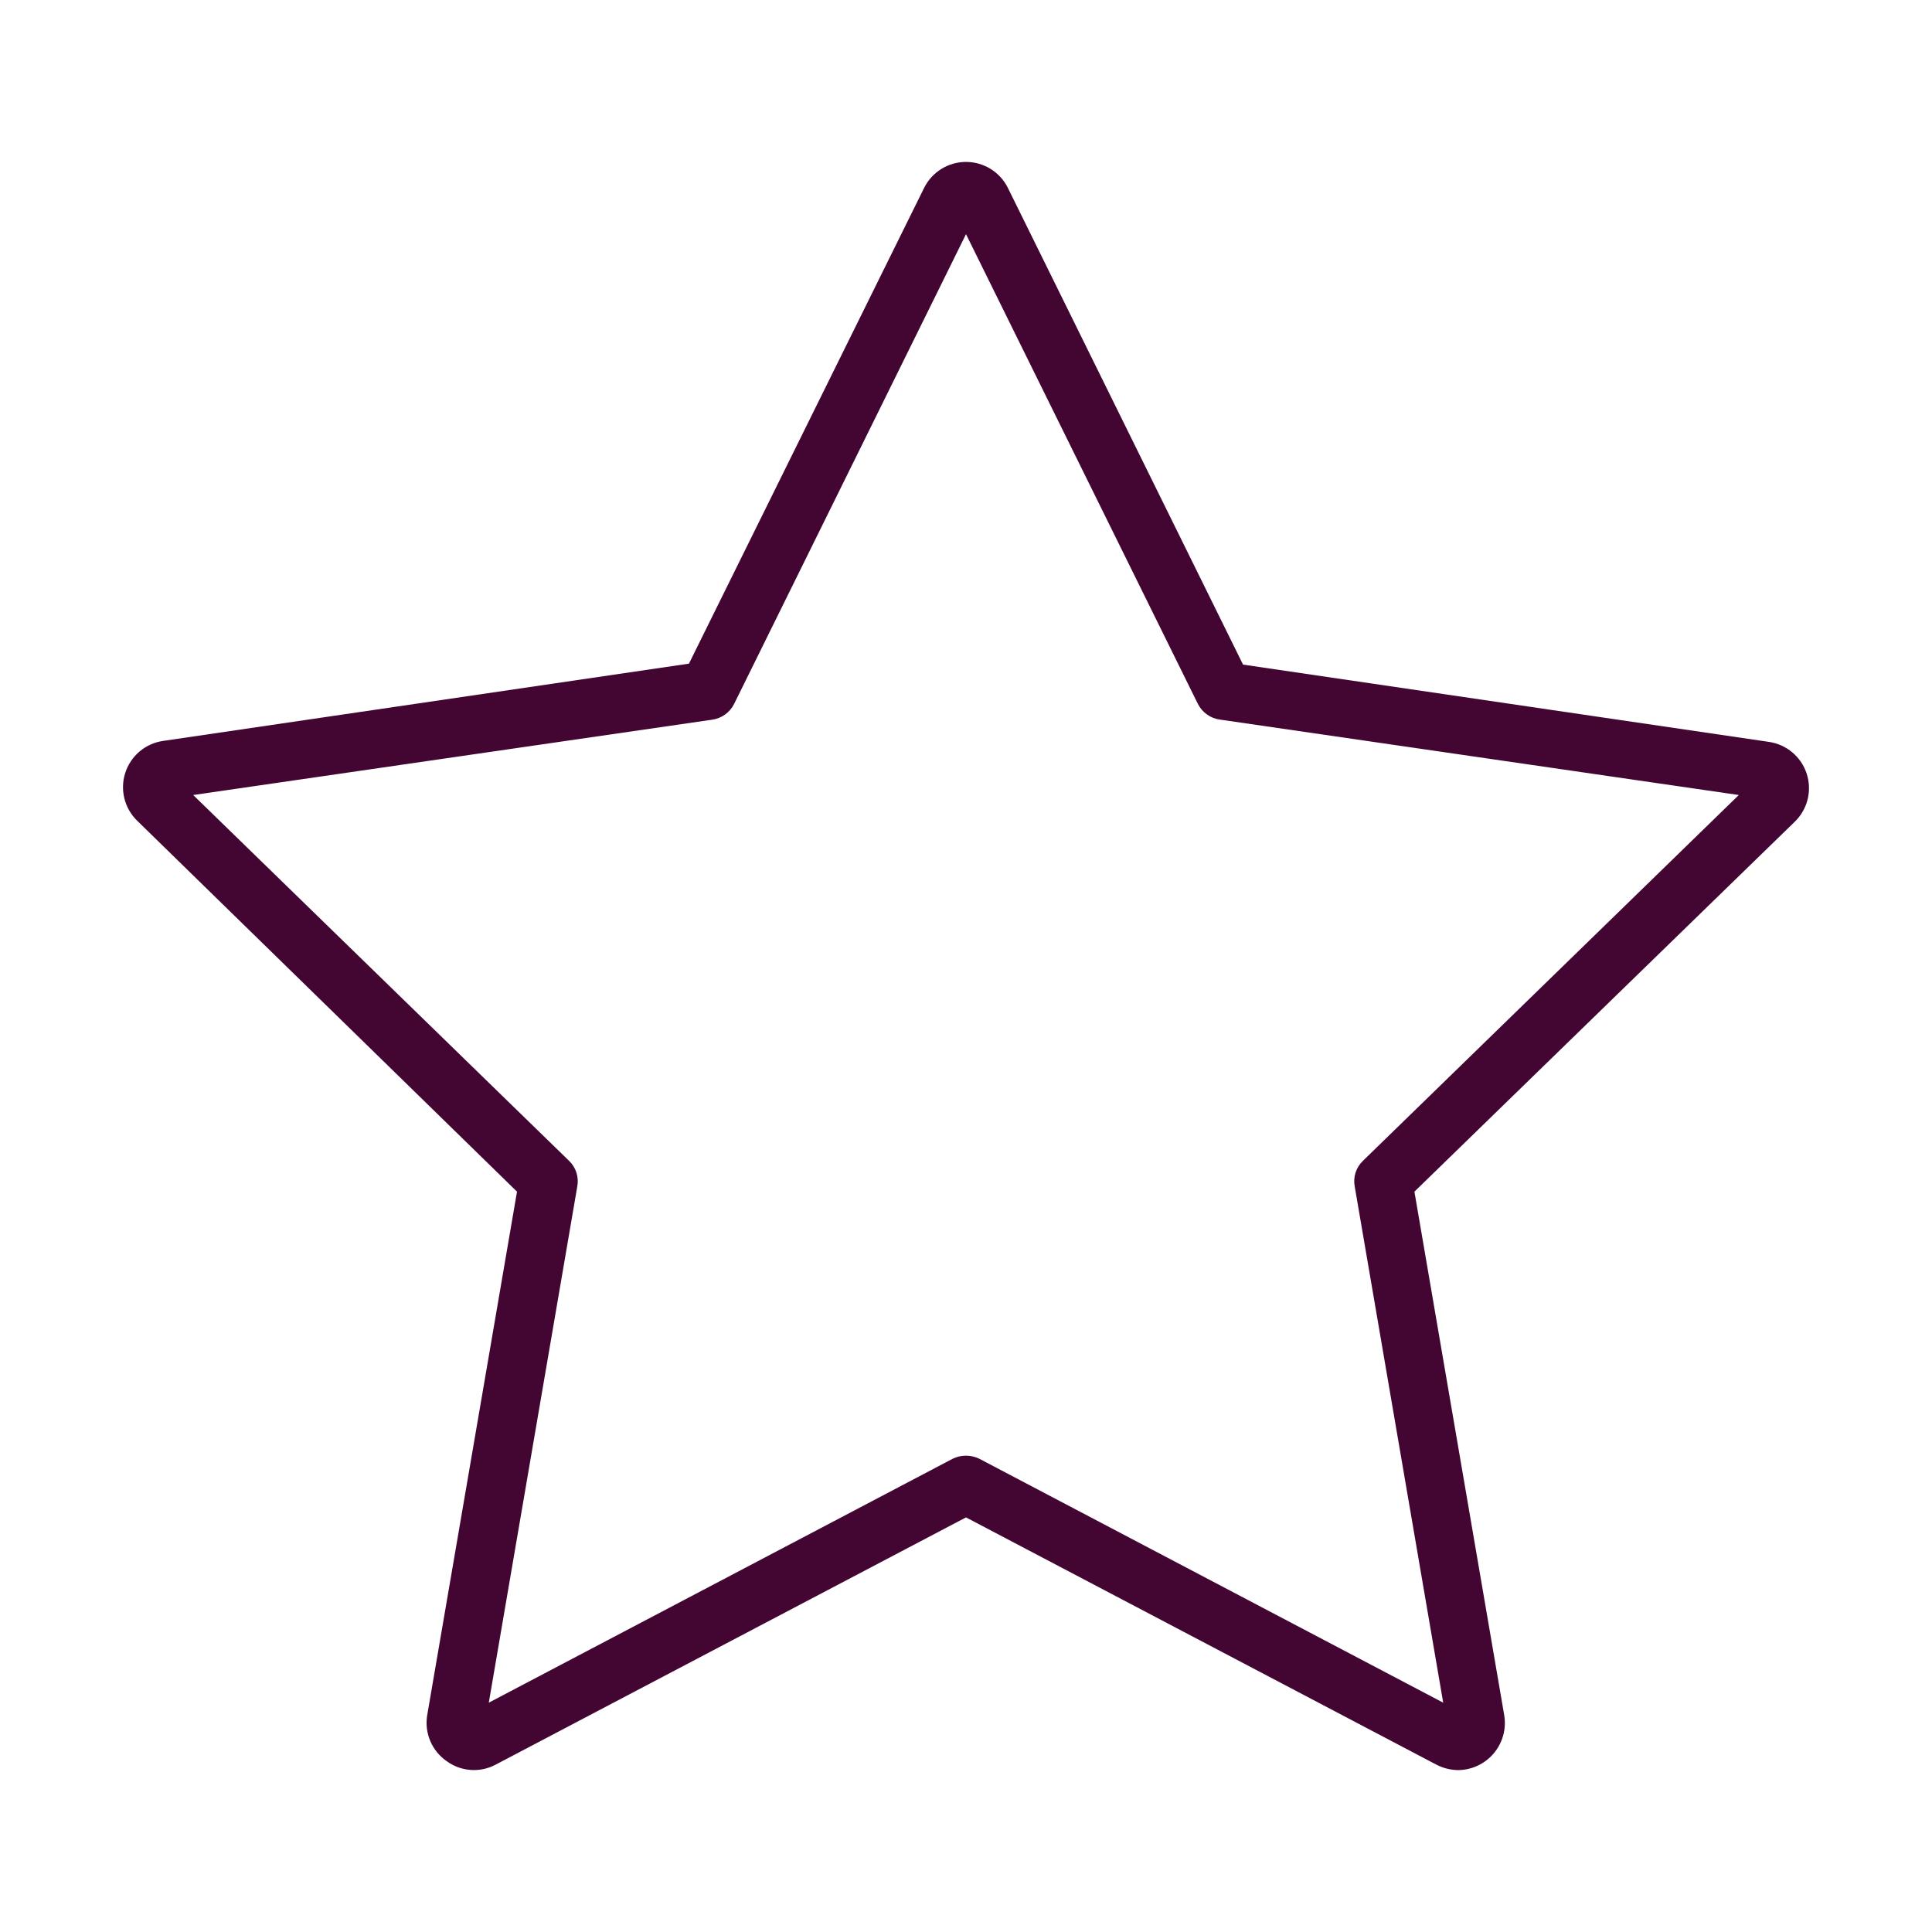
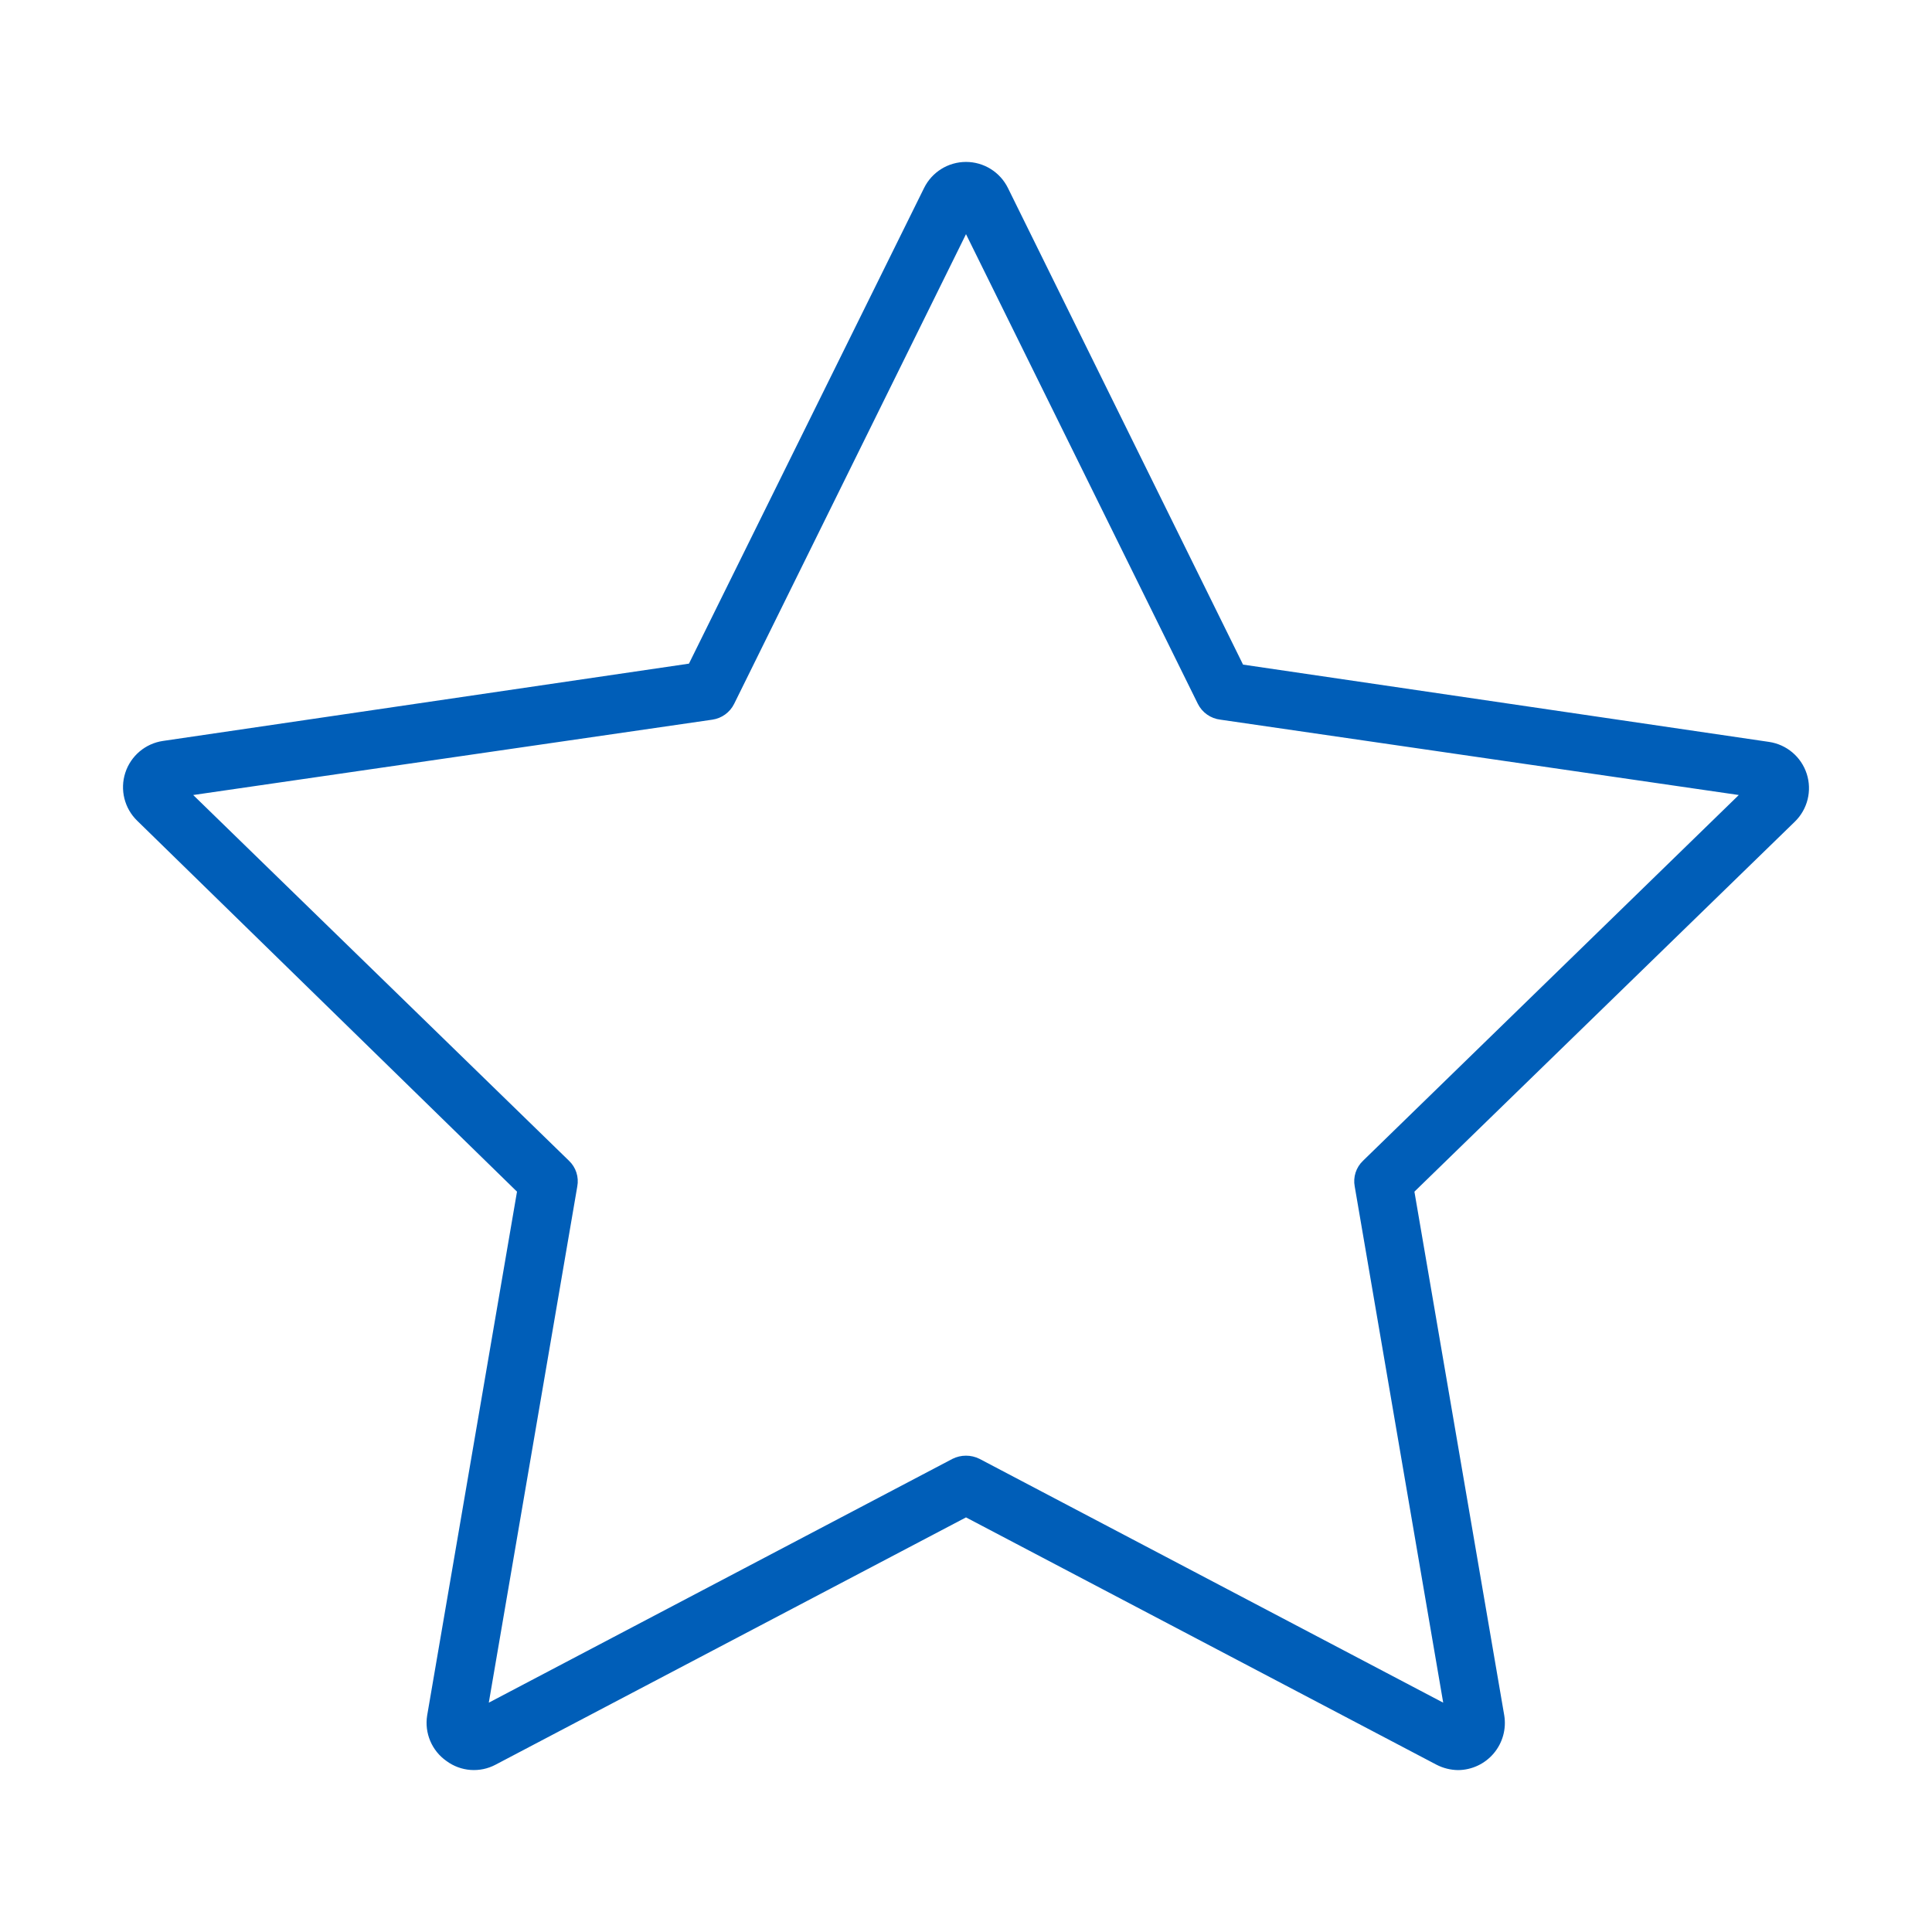
<svg xmlns="http://www.w3.org/2000/svg" id="Layer_1" data-name="Layer 1" viewBox="0 0 100 100">
-   <path d="M75.47,91.62a2.51,2.51,0,0,1-1.12-.28L50,78.54,25.65,91.34a2.39,2.39,0,0,1-2.54-.19,2.41,2.41,0,0,1-1-2.36l4.65-27.11L7.1,42.48a2.42,2.42,0,0,1,1.34-4.13l27.22-4L47.83,9.73a2.42,2.42,0,0,1,4.34,0h0L64.34,34.4l27.22,4a2.42,2.42,0,0,1,1.34,4.13L73.21,61.68l4.65,27.11a2.44,2.44,0,0,1-2.39,2.83ZM10,41.15,29.45,60.08a1.46,1.46,0,0,1,.43,1.33L25.3,88.13l24-12.62a1.57,1.57,0,0,1,1.4,0l24,12.62L70.12,61.41a1.46,1.46,0,0,1,.43-1.33L90,41.15l-26.83-3.9A1.5,1.5,0,0,1,62,36.43L50,12.12,38,36.43a1.5,1.5,0,0,1-1.13.82Z" fill="#430632" />
+   <path d="M75.47,91.62a2.51,2.51,0,0,1-1.12-.28L50,78.54,25.65,91.34a2.39,2.39,0,0,1-2.54-.19,2.41,2.41,0,0,1-1-2.36l4.65-27.11L7.1,42.48a2.42,2.42,0,0,1,1.34-4.13l27.22-4L47.83,9.73a2.42,2.42,0,0,1,4.34,0h0L64.34,34.4l27.22,4a2.42,2.42,0,0,1,1.34,4.13L73.21,61.68l4.65,27.11a2.44,2.44,0,0,1-2.39,2.83ZM10,41.15,29.45,60.08a1.46,1.46,0,0,1,.43,1.33L25.3,88.13l24-12.62a1.57,1.57,0,0,1,1.4,0l24,12.62L70.12,61.41a1.46,1.46,0,0,1,.43-1.33L90,41.15l-26.83-3.9A1.5,1.5,0,0,1,62,36.43L50,12.12,38,36.43a1.5,1.5,0,0,1-1.13.82Z" fill="#005EB8" />
</svg>
